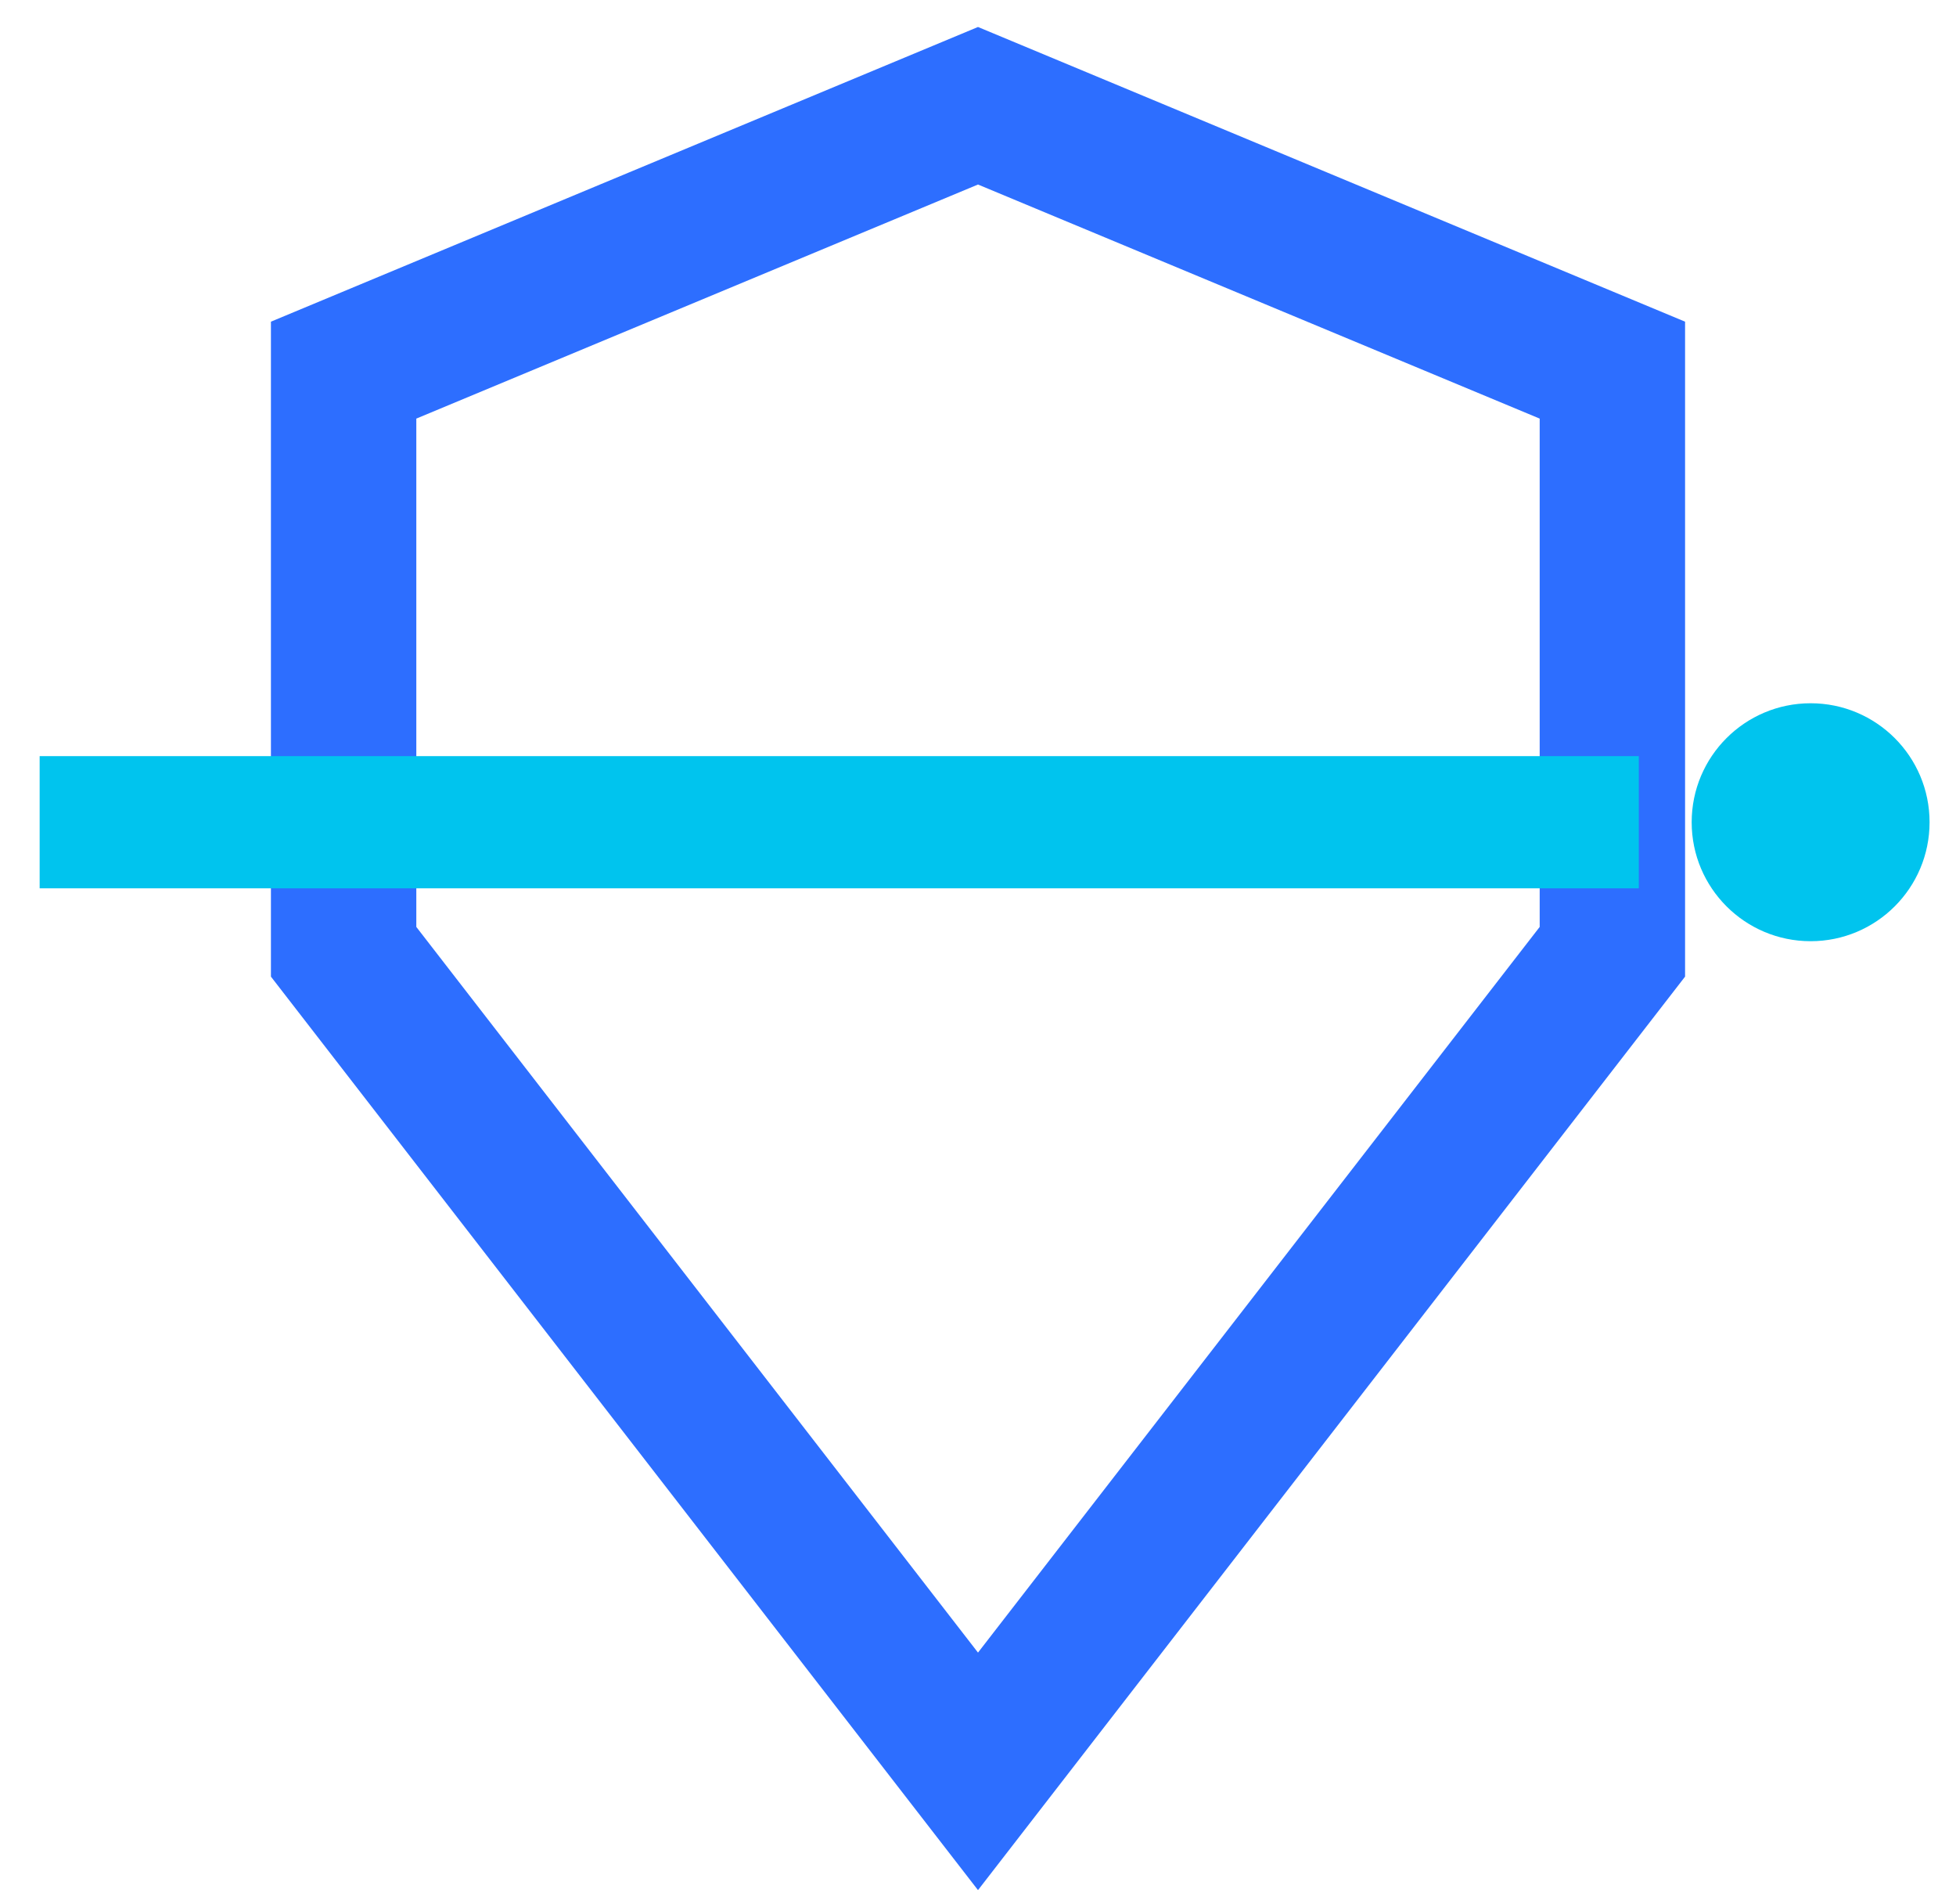
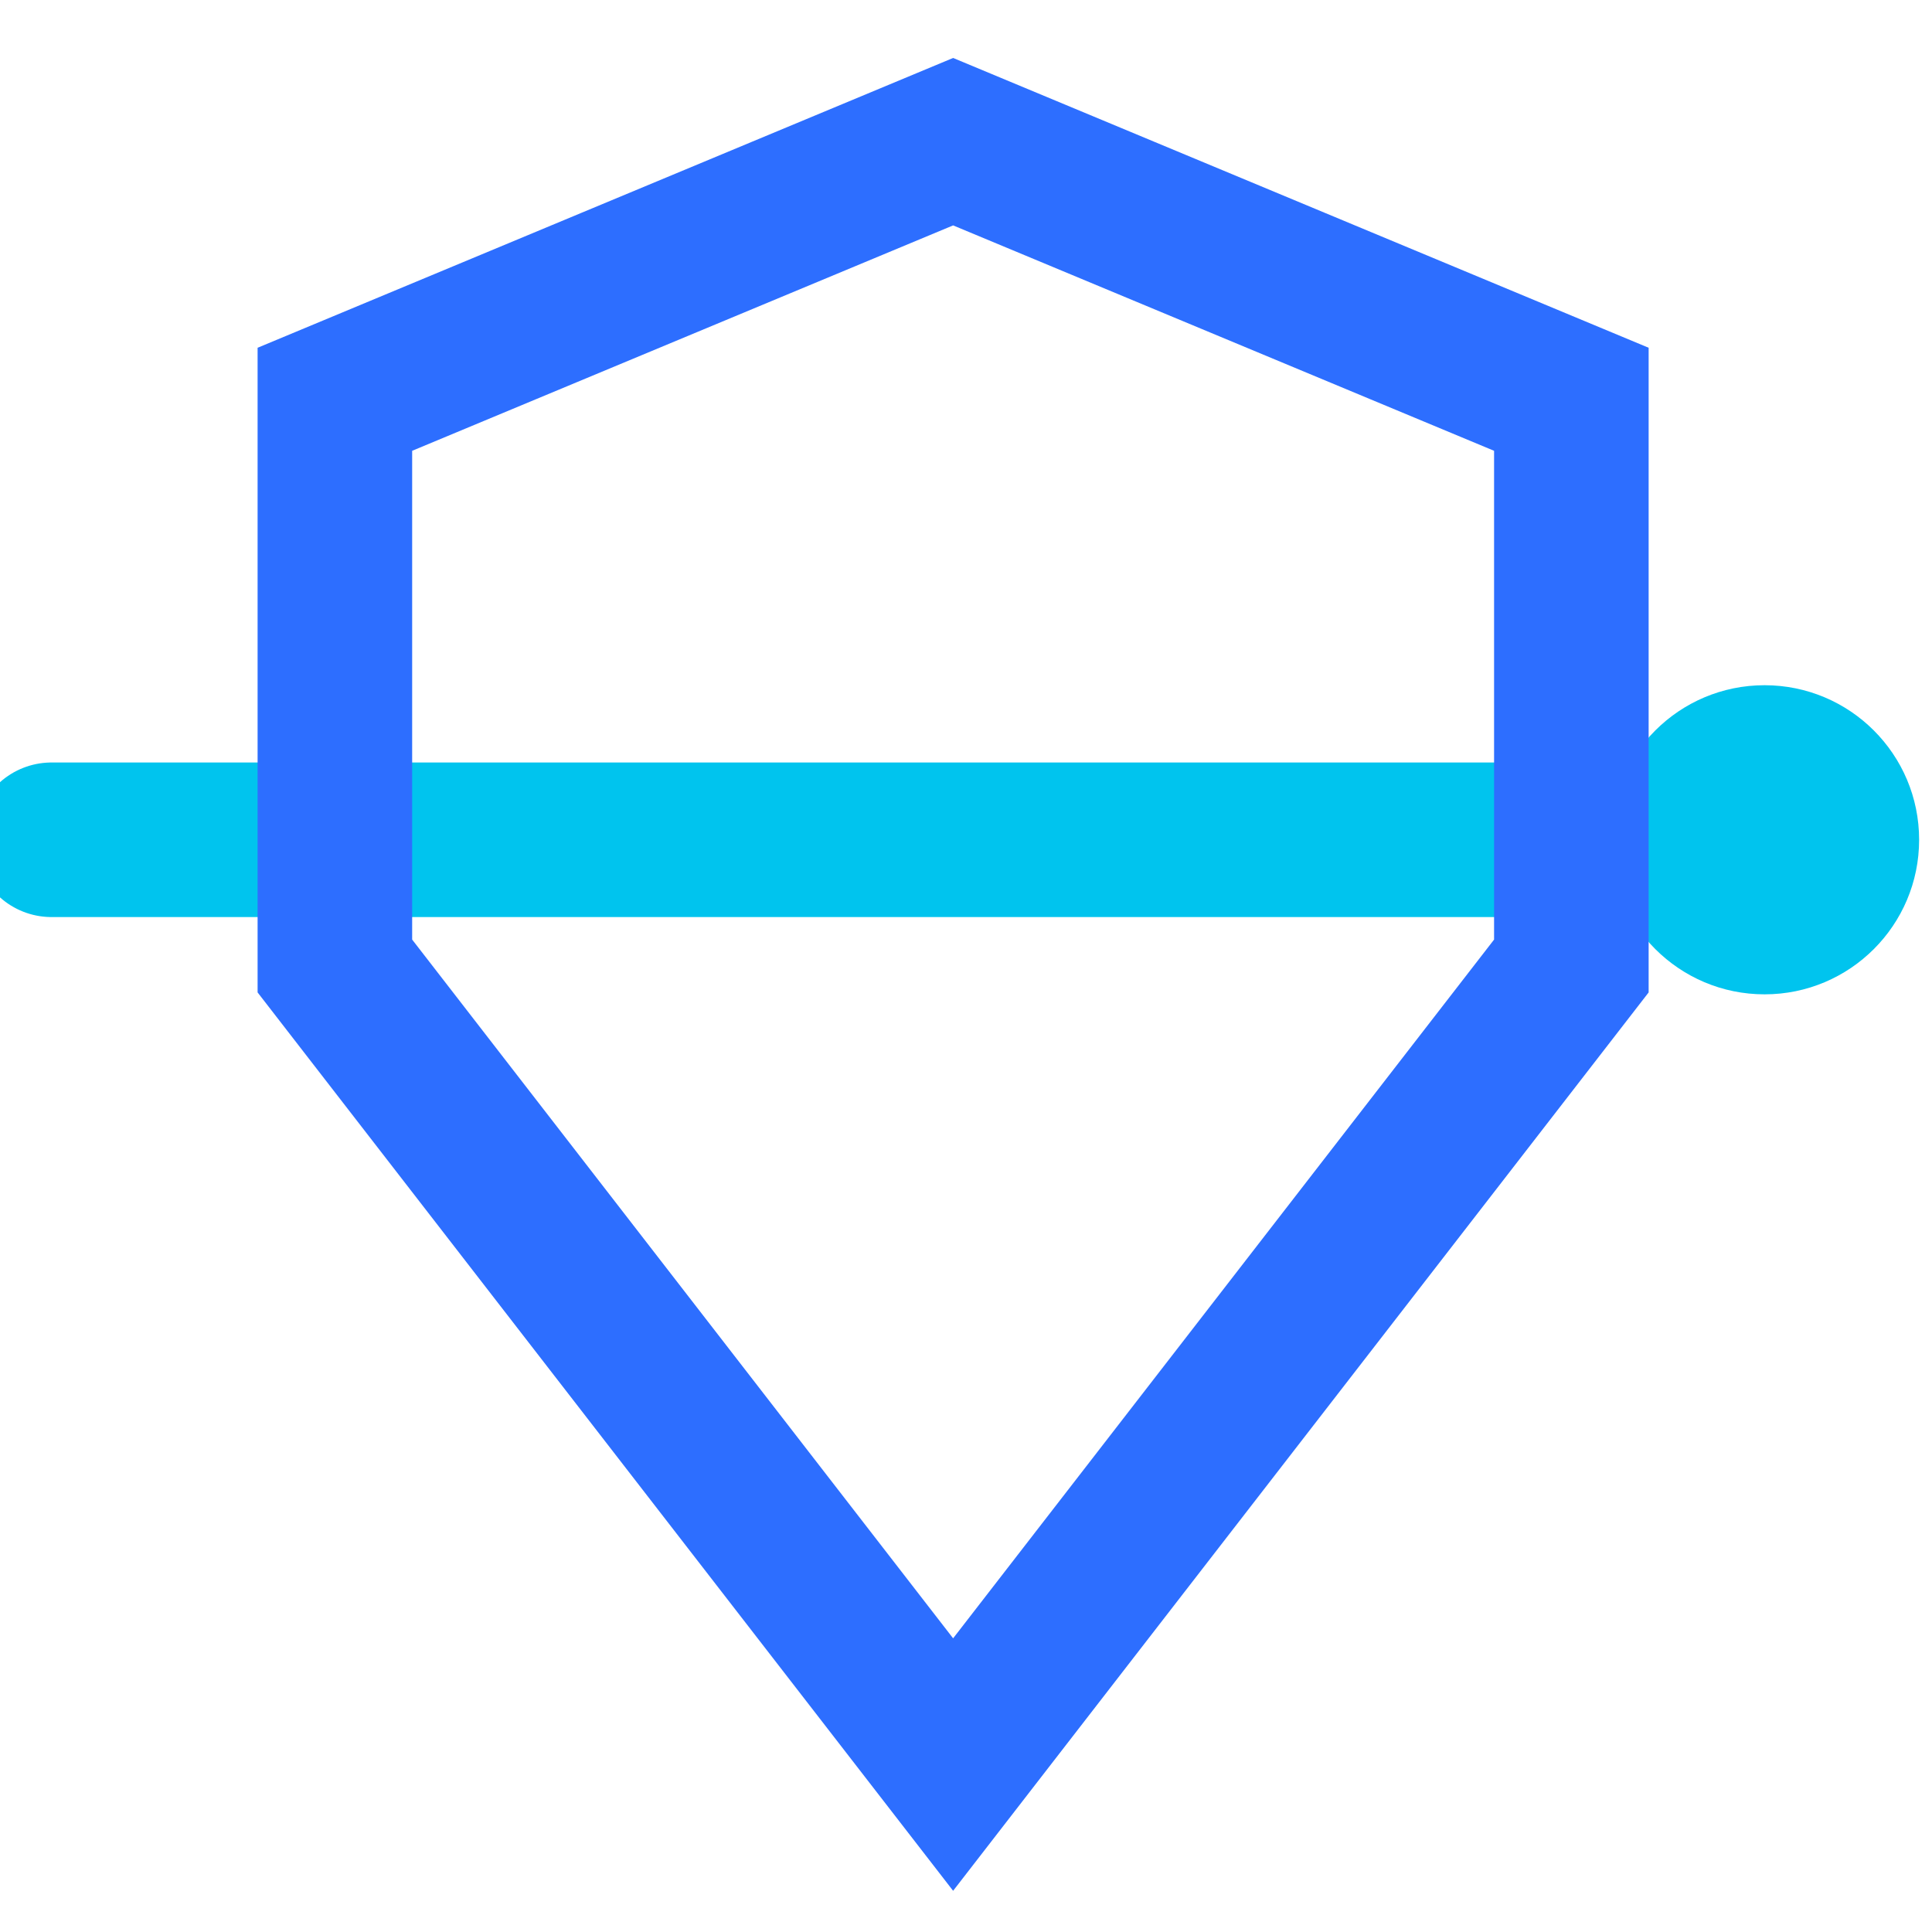
- <svg xmlns="http://www.w3.org/2000/svg" viewBox="0 0 74 72">
-   <path d="M37,4 L61,14 L61,36 L37,67 L13,36 L13,14 Z" stroke="#2D6EFF" stroke-width="5.5" stroke-linejoin="miter" fill="none" />
-   <rect x="1.5" y="28.6" width="60.5" height="5" fill="#00C4EE" />
-   <circle cx="68.5" cy="31.1" r="4.5" fill="#00C4EE" />
+ <svg xmlns="http://www.w3.org/2000/svg" viewBox="0 0 75 75">
+   <g transform="translate(0,1.5)">
+     <line x1="2" y1="31.1" x2="64" y2="31.1" stroke="#00C4EE" stroke-width="6" stroke-linecap="round" />
+     <circle cx="68.5" cy="31.1" r="6" fill="#00C4EE" />
+     <path d="M37 4 L61 14 L61 36 L37 67 L13 36 L13 14 Z" fill="none" stroke="#2D6EFF" stroke-width="6" stroke-linejoin="miter" />
+   </g>
</svg>
